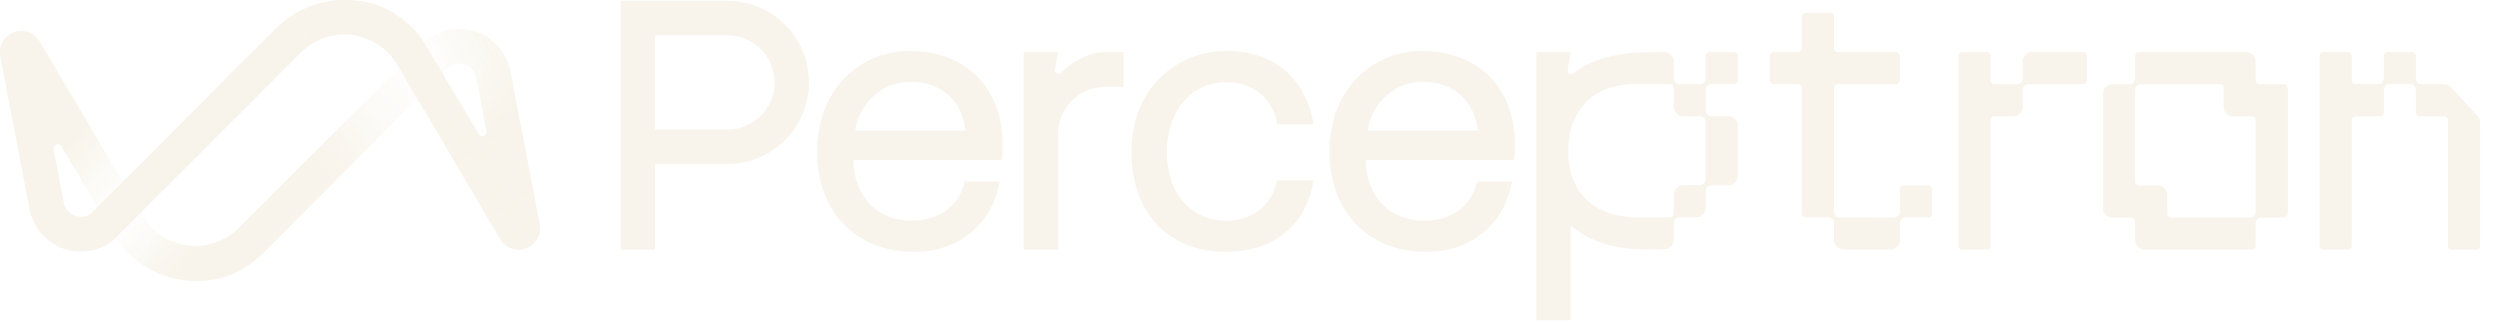
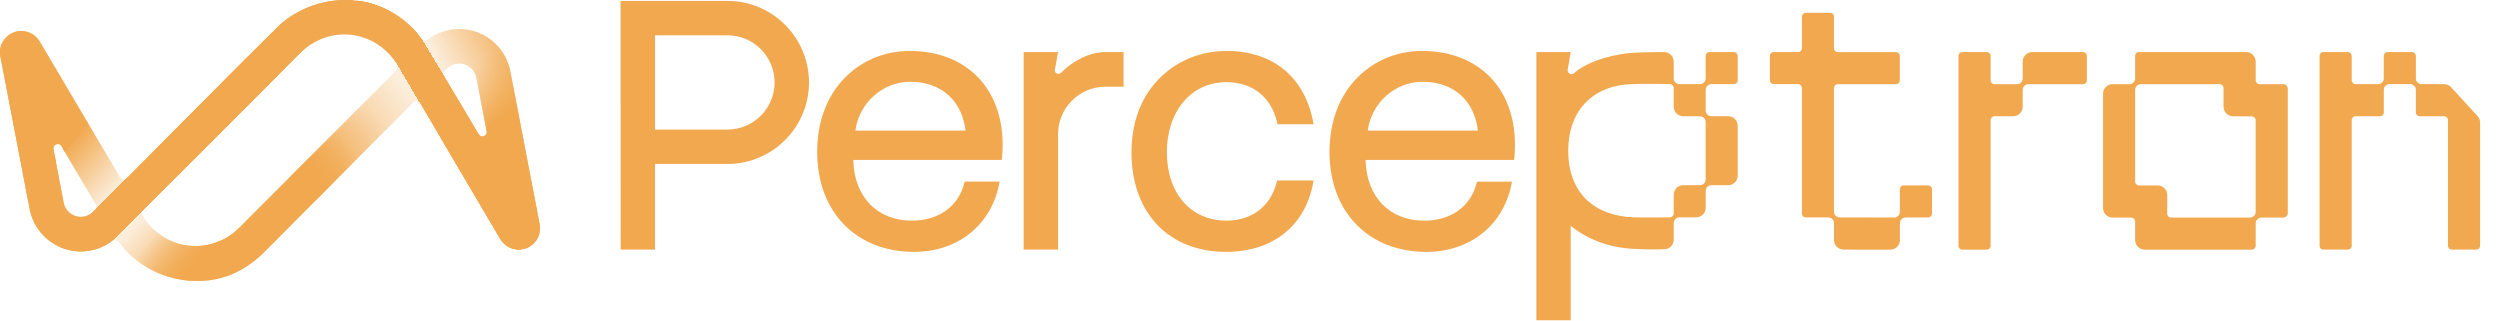
<svg xmlns="http://www.w3.org/2000/svg" width="1647" height="211" fill="none">
-   <path fill="#F8F4EB" d="M1032.79 45.852c-.39 2.4 2.43 3.956 4.25 2.34 10.45-9.349 30.17-12.968 38.89-13.426 8.69-.457 20.35-.446 20.44-.446 3.46 0 6.28 2.81 6.28 6.285v11.062a3.77 3.77 0 0 0 3.77 3.763h13.51c2.07 0 3.76-1.689 3.76-3.764V36.83a2.52 2.52 0 0 1 2.51-2.51h16.07a2.52 2.52 0 0 1 2.51 2.51l.02.012v16.08a2.514 2.514 0 0 1-2.51 2.51h-14.81a3.77 3.77 0 0 0-3.77 3.763V72.8a3.77 3.77 0 0 0 3.77 3.764h11.04a6.28 6.28 0 0 1 6.28 6.285v32.859a6.28 6.28 0 0 1-6.28 6.286h-11.04a3.77 3.77 0 0 0-3.77 3.763v11.135c0 3.462-2.81 6.285-6.28 6.285h-11a3.77 3.77 0 0 0-3.77 3.764v10.965a6.28 6.28 0 0 1-6.28 6.285s-9.4.422-20.36-.241c-17-1.038-30.01-6.37-41.24-15.116v62.138h-22.61V34.307h22.61l-1.99 11.545Zm-95.802-12.28c36.672.012 61.075 24.174 61.075 61.847 0 3.27-.132 6.587-.602 9.953h-97.809v.47c.748 24.006 15.876 39.532 38.542 39.532 17.697-.001 30.64-9.253 34.621-24.766l.242-.941h23.028l-.289 1.496c-5.332 27.202-27.36 44.778-56.118 44.778-38.156 0-63.802-26.43-63.802-65.78 0-19.12 5.851-35.55 16.9-47.48l.012-.025c11.086-11.979 26.358-19.084 44.188-19.084h.012Zm-337.54 0c36.684 0 61.088 24.162 61.088 61.836 0 3.269-.133 6.586-.603 9.952h-97.796v.471c.748 24.005 15.875 39.53 38.542 39.53 17.696 0 30.64-9.253 34.621-24.766l.241-.94h23.028l-.289 1.496c-5.344 27.202-27.359 44.778-56.118 44.778-38.168 0-63.801-26.43-63.802-65.78 0-19.12 5.839-35.551 16.901-47.482l-.013-.011c11.086-11.979 26.37-19.084 44.188-19.084h.012Zm208.802 0c30.652 0 51.377 17.564 56.854 46.793l.277 1.483h-23.789l-.205-.976c-3.643-16.49-15.802-26.744-33.378-26.745-23.499 0-39.29 19.362-39.29 46.263 0 26.897 15.786 44.965 39.279 44.97 16.821-.005 29.205-9.533 33.124-25.5h-.013l.242-.953h24.005l-.265 1.483c-5.187 28.505-26.623 45.526-57.348 45.527-37.854 0-62.318-25.719-62.318-65.527 0-19.24 6.019-35.744 17.419-47.723 11.399-11.978 27.094-19.095 45.406-19.095Zm397.48-25.14c1.38 0 2.51 1.122 2.51 2.509v20.893a2.52 2.52 0 0 0 2.51 2.51h38.31c1.39 0 2.52 1.134 2.52 2.52v16.07a2.525 2.525 0 0 1-2.52 2.52h-38.3a2.519 2.519 0 0 0-2.51 2.51v81.535a3.77 3.77 0 0 0 3.77 3.763l35.86.048c2.07 0 3.76-1.689 3.76-3.764v-14.891a2.528 2.528 0 0 1 2.53-2.523l16.12.032c1.38 0 2.51 1.085 2.51 2.472v16.129a2.526 2.526 0 0 1-2.52 2.522h-14.86a3.768 3.768 0 0 0-3.76 3.763v11.134a6.282 6.282 0 0 1-6.29 6.285h-23.99v-.048h-6.84a6.282 6.282 0 0 1-6.29-6.285v-11.135a3.768 3.768 0 0 0-3.76-3.763h-14.86a2.513 2.513 0 0 1-2.51-2.509V57.927a2.514 2.514 0 0 0-2.51-2.508h-16.11c-1.37 0-2.5-1.123-2.5-2.51v-16.08a2.512 2.512 0 0 1 2.5-2.51h16.11a2.52 2.52 0 0 0 2.51-2.509V10.94a2.514 2.514 0 0 1 2.51-2.508h16.1Zm166.58 25.863c1.39 0 2.52 1.135 2.52 2.522v16.128a2.525 2.525 0 0 1-2.52 2.521h-35.98a3.77 3.77 0 0 0-3.77 3.764v11.063a6.29 6.29 0 0 1-6.29 6.296h-12.34a2.52 2.52 0 0 0-2.51 2.51v82.849a2.532 2.532 0 0 1-2.52 2.521h-16.12a2.525 2.525 0 0 1-2.52-2.521V36.828a2.525 2.525 0 0 1 2.52-2.52h16.12a2.53 2.53 0 0 1 2.52 2.52v16.13a2.52 2.52 0 0 0 2.51 2.508h14.86c2.07 0 3.76-1.688 3.76-3.763V40.605a6.301 6.301 0 0 1 6.3-6.298h33.47l-.01-.012Zm107.44 0a6.29 6.29 0 0 1 6.29 6.297v12.341a2.532 2.532 0 0 0 2.52 2.522h15.64a2.99 2.99 0 0 1 2.99 2.99v81.922a2.992 2.992 0 0 1-2.99 2.992h-14.39a3.77 3.77 0 0 0-3.77 3.764v14.825a2.525 2.525 0 0 1-2.52 2.521h-70.59c-3.48 0-6.3-2.81-6.3-6.297V145.88a2.525 2.525 0 0 0-2.52-2.521h-12.33c-3.47 0-6.29-2.823-6.29-6.297v-75.31c0-3.475 2.82-6.297 6.29-6.297h11.09a3.77 3.77 0 0 0 3.76-3.764V36.817a2.532 2.532 0 0 1 2.52-2.522h70.6Zm67.03 0c1.39 0 2.52 1.135 2.52 2.522V52.92a2.53 2.53 0 0 0 2.52 2.52h14.85a3.77 3.77 0 0 0 3.77-3.763v-14.85a2.519 2.519 0 0 1 2.52-2.52h16.09c1.39 0 2.52 1.133 2.52 2.52v14.85a3.77 3.77 0 0 0 3.77 3.764h14.79c1.67 0 3.28.652 4.46 1.834l17.45 18.987a6.347 6.347 0 0 1 1.84 4.451v81.222a2.532 2.532 0 0 1-2.52 2.522h-16.12a2.527 2.527 0 0 1-2.52-2.522V79.123a2.525 2.525 0 0 0-2.52-2.522h-16.11a2.532 2.532 0 0 1-2.52-2.521V59.182a3.768 3.768 0 0 0-3.76-3.764h-13.6a3.768 3.768 0 0 0-3.76 3.764V74.08a2.525 2.525 0 0 1-2.52 2.521h-16.11a2.532 2.532 0 0 0-2.52 2.522v82.813a2.527 2.527 0 0 1-2.52 2.522h-16.11a2.522 2.522 0 0 1-2.51-2.51V36.817a2.525 2.525 0 0 1 2.52-2.522h16.1ZM479.25.603c29.615 0 53.706 24.102 53.706 53.705 0 29.603-24.103 53.705-53.706 53.705h-47.71v56.42h-22.643L408.85.603h70.4Zm215.714 45.31c-.41 2.291 2.364 3.702 4.005 2.05l-.012.012c8.046-8.094 18.986-13.667 29.348-13.668l11.908.013v22.81h-11.906c-17.263 0-31.256 13.994-31.256 31.256v76.034h-22.655V34.295h22.655l-2.087 11.618Zm113.02 99.448h.025l-.011-.001-.014.001Zm602.396-89.906a3.768 3.768 0 0 0-3.76 3.763v60.424a2.527 2.527 0 0 0 2.52 2.522h12.34c3.48 0 6.3 2.81 6.3 6.296v12.39a2.525 2.525 0 0 0 2.52 2.521h51.97c2.07 0 3.76-1.689 3.76-3.764V79.146c0-1.387-1.13-2.52-2.52-2.52h-12.33c-3.47 0-6.3-2.823-6.3-6.297V57.988c0-1.387-1.13-2.521-2.5-2.522l-.02-.011h-51.98Zm-310.24-.025s-16.01-.47-25 0c-24.09.531-41.98 15.852-41.98 43.899h-.02c0 28.444 17.94 42.896 42.95 43.849 11.12.254 24.05 0 24.05 0 1.39 0 2.51-1.134 2.51-2.51V128.28a6.282 6.282 0 0 1 6.29-6.285h10.99c2.07 0 3.76-1.689 3.76-3.764V80.353a3.768 3.768 0 0 0-3.76-3.764h-10.99a6.282 6.282 0 0 1-6.29-6.285V57.94a2.514 2.514 0 0 0-2.51-2.509Zm-500.463-1.556c-18.445 0-33.74 14.174-36.165 32.148h72.596c-2.34-19.663-15.864-32.148-36.431-32.148Zm337.54 0c-18.445 0-33.74 14.174-36.165 32.148h72.595c-2.34-19.663-15.863-32.148-36.43-32.148ZM431.553 23.257v62.114h47.697l.013-.012c17.117 0 31.05-13.933 31.05-31.05 0-17.118-13.921-31.051-31.05-31.052h-47.71Z" />
+   <path fill="#f1a84e" d="M1032.79 45.852c-.39 2.4 2.43 3.956 4.25 2.34 10.45-9.349 30.17-12.968 38.89-13.426 8.69-.457 20.35-.446 20.44-.446 3.46 0 6.28 2.81 6.28 6.285v11.062a3.77 3.77 0 0 0 3.77 3.763h13.51c2.07 0 3.76-1.689 3.76-3.764V36.83a2.52 2.52 0 0 1 2.51-2.51h16.07a2.52 2.52 0 0 1 2.51 2.51l.02.012v16.08a2.514 2.514 0 0 1-2.51 2.51h-14.81a3.77 3.77 0 0 0-3.77 3.763V72.8a3.77 3.77 0 0 0 3.77 3.764h11.04a6.28 6.28 0 0 1 6.28 6.285v32.859a6.28 6.28 0 0 1-6.28 6.286h-11.04a3.77 3.77 0 0 0-3.77 3.763v11.135c0 3.462-2.81 6.285-6.28 6.285h-11a3.77 3.77 0 0 0-3.77 3.764v10.965a6.28 6.28 0 0 1-6.28 6.285s-9.4.422-20.36-.241c-17-1.038-30.01-6.37-41.24-15.116v62.138h-22.61V34.307h22.61l-1.99 11.545Zm-95.802-12.28c36.672.012 61.075 24.174 61.075 61.847 0 3.27-.132 6.587-.602 9.953h-97.809v.47c.748 24.006 15.876 39.532 38.542 39.532 17.697-.001 30.64-9.253 34.621-24.766l.242-.941h23.028l-.289 1.496c-5.332 27.202-27.36 44.778-56.118 44.778-38.156 0-63.802-26.43-63.802-65.78 0-19.12 5.851-35.55 16.9-47.48l.012-.025c11.086-11.979 26.358-19.084 44.188-19.084h.012Zm-337.54 0c36.684 0 61.088 24.162 61.088 61.836 0 3.269-.133 6.586-.603 9.952h-97.796v.471c.748 24.005 15.875 39.53 38.542 39.53 17.696 0 30.64-9.253 34.621-24.766l.241-.94h23.028l-.289 1.496c-5.344 27.202-27.359 44.778-56.118 44.778-38.168 0-63.801-26.43-63.802-65.78 0-19.12 5.839-35.551 16.901-47.482l-.013-.011c11.086-11.979 26.37-19.084 44.188-19.084h.012Zm208.802 0c30.652 0 51.377 17.564 56.854 46.793l.277 1.483h-23.789l-.205-.976c-3.643-16.49-15.802-26.744-33.378-26.745-23.499 0-39.29 19.362-39.29 46.263 0 26.897 15.786 44.965 39.279 44.97 16.821-.005 29.205-9.533 33.124-25.5h-.013l.242-.953h24.005l-.265 1.483c-5.187 28.505-26.623 45.526-57.348 45.527-37.854 0-62.318-25.719-62.318-65.527 0-19.24 6.019-35.744 17.419-47.723 11.399-11.978 27.094-19.095 45.406-19.095Zm397.48-25.14c1.38 0 2.51 1.122 2.51 2.509v20.893a2.52 2.52 0 0 0 2.51 2.51h38.31c1.39 0 2.52 1.134 2.52 2.52v16.07a2.525 2.525 0 0 1-2.52 2.52h-38.3a2.519 2.519 0 0 0-2.51 2.51v81.535a3.77 3.77 0 0 0 3.77 3.763l35.86.048c2.07 0 3.76-1.689 3.76-3.764v-14.891a2.528 2.528 0 0 1 2.53-2.523l16.12.032c1.38 0 2.51 1.085 2.51 2.472v16.129a2.526 2.526 0 0 1-2.52 2.522h-14.86a3.768 3.768 0 0 0-3.76 3.763v11.134a6.282 6.282 0 0 1-6.29 6.285h-23.99v-.048h-6.84a6.282 6.282 0 0 1-6.29-6.285v-11.135a3.768 3.768 0 0 0-3.76-3.763h-14.86a2.513 2.513 0 0 1-2.51-2.509V57.927a2.514 2.514 0 0 0-2.51-2.508h-16.11c-1.37 0-2.5-1.123-2.5-2.51v-16.08a2.512 2.512 0 0 1 2.5-2.51h16.11a2.52 2.52 0 0 0 2.51-2.509V10.94a2.514 2.514 0 0 1 2.51-2.508h16.1Zm166.58 25.863c1.39 0 2.52 1.135 2.52 2.522v16.128a2.525 2.525 0 0 1-2.52 2.521h-35.98a3.77 3.77 0 0 0-3.77 3.764v11.063a6.29 6.29 0 0 1-6.29 6.296h-12.34a2.52 2.52 0 0 0-2.51 2.51v82.849a2.532 2.532 0 0 1-2.52 2.521h-16.12a2.525 2.525 0 0 1-2.52-2.521V36.828a2.525 2.525 0 0 1 2.52-2.52h16.12a2.53 2.53 0 0 1 2.52 2.52v16.13a2.52 2.52 0 0 0 2.51 2.508h14.86c2.07 0 3.76-1.688 3.76-3.763V40.605a6.301 6.301 0 0 1 6.3-6.298h33.47l-.01-.012Zm107.44 0a6.29 6.29 0 0 1 6.29 6.297v12.341a2.532 2.532 0 0 0 2.52 2.522h15.64a2.99 2.99 0 0 1 2.99 2.99v81.922a2.992 2.992 0 0 1-2.99 2.992h-14.39a3.77 3.77 0 0 0-3.77 3.764v14.825a2.525 2.525 0 0 1-2.52 2.521h-70.59c-3.48 0-6.3-2.81-6.3-6.297V145.88a2.525 2.525 0 0 0-2.52-2.521h-12.33c-3.47 0-6.29-2.823-6.29-6.297v-75.31c0-3.475 2.82-6.297 6.29-6.297h11.09a3.77 3.77 0 0 0 3.76-3.764V36.817a2.532 2.532 0 0 1 2.52-2.522h70.6Zm67.03 0c1.39 0 2.52 1.135 2.52 2.522V52.92a2.53 2.53 0 0 0 2.52 2.52h14.85a3.77 3.77 0 0 0 3.77-3.763v-14.85a2.519 2.519 0 0 1 2.52-2.52h16.09c1.39 0 2.52 1.133 2.52 2.52v14.85a3.77 3.77 0 0 0 3.77 3.764h14.79c1.67 0 3.28.652 4.46 1.834l17.45 18.987a6.347 6.347 0 0 1 1.84 4.451v81.222a2.532 2.532 0 0 1-2.52 2.522h-16.12a2.527 2.527 0 0 1-2.52-2.522V79.123a2.525 2.525 0 0 0-2.52-2.522h-16.11a2.532 2.532 0 0 1-2.52-2.521V59.182a3.768 3.768 0 0 0-3.76-3.764h-13.6a3.768 3.768 0 0 0-3.76 3.764V74.08a2.525 2.525 0 0 1-2.52 2.521h-16.11a2.532 2.532 0 0 0-2.52 2.522v82.813a2.527 2.527 0 0 1-2.52 2.522h-16.11a2.522 2.522 0 0 1-2.51-2.51V36.817a2.525 2.525 0 0 1 2.52-2.522h16.1ZM479.25.603c29.615 0 53.706 24.102 53.706 53.705 0 29.603-24.103 53.705-53.706 53.705h-47.71v56.42h-22.643L408.85.603h70.4Zm215.714 45.31c-.41 2.291 2.364 3.702 4.005 2.05l-.012.012c8.046-8.094 18.986-13.667 29.348-13.668l11.908.013v22.81h-11.906c-17.263 0-31.256 13.994-31.256 31.256v76.034h-22.655V34.295h22.655l-2.087 11.618Zm113.02 99.448h.025l-.011-.001-.014.001Zm602.396-89.906a3.768 3.768 0 0 0-3.76 3.763v60.424a2.527 2.527 0 0 0 2.52 2.522h12.34c3.48 0 6.3 2.81 6.3 6.296v12.39a2.525 2.525 0 0 0 2.52 2.521h51.97c2.07 0 3.76-1.689 3.76-3.764V79.146c0-1.387-1.13-2.52-2.52-2.52h-12.33c-3.47 0-6.3-2.823-6.3-6.297V57.988c0-1.387-1.13-2.521-2.5-2.522l-.02-.011h-51.98Zm-310.24-.025s-16.01-.47-25 0c-24.09.531-41.98 15.852-41.98 43.899h-.02c0 28.444 17.94 42.896 42.95 43.849 11.12.254 24.05 0 24.05 0 1.39 0 2.51-1.134 2.51-2.51V128.28a6.282 6.282 0 0 1 6.29-6.285h10.99c2.07 0 3.76-1.689 3.76-3.764V80.353a3.768 3.768 0 0 0-3.76-3.764h-10.99a6.282 6.282 0 0 1-6.29-6.285V57.94a2.514 2.514 0 0 0-2.51-2.509Zm-500.463-1.556c-18.445 0-33.74 14.174-36.165 32.148h72.596c-2.34-19.663-15.864-32.148-36.431-32.148Zm337.54 0c-18.445 0-33.74 14.174-36.165 32.148h72.595c-2.34-19.663-15.863-32.148-36.43-32.148ZM431.553 23.257v62.114h47.697l.013-.012c17.117 0 31.05-13.933 31.05-31.05 0-17.118-13.921-31.051-31.05-31.052h-47.71Z" />
  <path fill="url(#a)" fill-rule="evenodd" d="m173.818 166.204 98.491-98.768a2.843 2.843 0 0 1 4.47.565l52.82 89.455a14.069 14.069 0 0 0 15.746 6.433c7.116-1.91 11.554-8.994 10.167-16.227L336.181 46.888A34.256 34.256 0 0 0 311.42 20.26a34.242 34.242 0 0 0-29.339 5.633c-1.397 1.045-3.413.8-4.459-.598a63.327 63.327 0 0 0-34.363-23.3c-21.049-5.643-45.757.94-61.312 16.526l-98.49 98.768a2.843 2.843 0 0 1-4.47-.565l-52.82-89.455a14.07 14.07 0 0 0-15.747-6.433C3.304 22.746-1.134 29.829.253 37.063l19.331 100.774a34.256 34.256 0 0 0 24.762 26.628 34.24 34.24 0 0 0 29.338-5.633c1.398-1.045 3.414-.8 4.46.598a63.327 63.327 0 0 0 34.363 23.299c23.449 6.284 44.594.235 61.311-16.525ZM94.37 138.605a2.841 2.841 0 0 0-.437 3.456l.064.118a40.58 40.58 0 0 0 24.399 18.541 40.507 40.507 0 0 0 39.174-10.529L261.374 46.12a2.842 2.842 0 0 0 .437-3.456l-.064-.118a40.581 40.581 0 0 0-24.398-18.542 40.51 40.51 0 0 0-39.175 10.53L94.37 138.605Zm226.192-52.158c.598 3.136-3.627 4.736-5.248 1.984l-22.66-38.374a2.84 2.84 0 0 1 .437-3.457l1.344-1.355a11.462 11.462 0 0 1 11.074-2.976 11.47 11.47 0 0 1 8.29 8.908l6.763 35.27ZM35.192 98.278c-.597-3.137 3.628-4.737 5.25-1.984L63.1 134.668a2.841 2.841 0 0 1-.437 3.457l-1.345 1.355a11.463 11.463 0 0 1-11.073 2.976 11.471 11.471 0 0 1-8.29-8.908l-6.764-35.27Z" clip-rule="evenodd" />
  <path fill="url(#b)" fill-rule="evenodd" d="m173.818 166.204 98.491-98.768a2.843 2.843 0 0 1 4.47.565l52.82 89.455a14.069 14.069 0 0 0 15.746 6.433c7.116-1.91 11.554-8.994 10.167-16.227L336.181 46.888A34.256 34.256 0 0 0 311.42 20.26a34.242 34.242 0 0 0-29.339 5.633c-1.397 1.045-3.413.8-4.459-.598a63.327 63.327 0 0 0-34.363-23.3c-21.049-5.643-45.757.94-61.312 16.526l-98.49 98.768a2.843 2.843 0 0 1-4.47-.565l-52.82-89.455a14.07 14.07 0 0 0-15.747-6.433C3.304 22.746-1.134 29.829.253 37.063l19.331 100.774a34.256 34.256 0 0 0 24.762 26.628 34.24 34.24 0 0 0 29.338-5.633c1.398-1.045 3.414-.8 4.46.598a63.327 63.327 0 0 0 34.363 23.299c23.449 6.284 44.594.235 61.311-16.525ZM94.37 138.605a2.841 2.841 0 0 0-.437 3.456l.064.118a40.58 40.58 0 0 0 24.399 18.541 40.507 40.507 0 0 0 39.174-10.529L261.374 46.12a2.842 2.842 0 0 0 .437-3.456l-.064-.118a40.581 40.581 0 0 0-24.398-18.542 40.51 40.51 0 0 0-39.175 10.53L94.37 138.605Zm226.192-52.158c.598 3.136-3.627 4.736-5.248 1.984l-22.66-38.374a2.84 2.84 0 0 1 .437-3.457l1.344-1.355a11.462 11.462 0 0 1 11.074-2.976 11.47 11.47 0 0 1 8.29 8.908l6.763 35.27ZM35.192 98.278c-.597-3.137 3.628-4.737 5.25-1.984L63.1 134.668a2.841 2.841 0 0 1-.437 3.457l-1.345 1.355a11.463 11.463 0 0 1-11.073 2.976 11.471 11.471 0 0 1-8.29-8.908l-6.764-35.27Z" clip-rule="evenodd" />
  <path fill="url(#c)" fill-rule="evenodd" d="m173.818 166.204 98.491-98.768a2.843 2.843 0 0 1 4.47.565l52.82 89.455a14.069 14.069 0 0 0 15.746 6.433c7.116-1.91 11.554-8.994 10.167-16.227L336.181 46.888A34.256 34.256 0 0 0 311.42 20.26a34.242 34.242 0 0 0-29.339 5.633c-1.397 1.045-3.413.8-4.459-.598a63.327 63.327 0 0 0-34.363-23.3c-21.049-5.643-45.757.94-61.312 16.526l-98.49 98.768a2.843 2.843 0 0 1-4.47-.565l-52.82-89.455a14.07 14.07 0 0 0-15.747-6.433C3.304 22.746-1.134 29.829.253 37.063l19.331 100.774a34.256 34.256 0 0 0 24.762 26.628 34.24 34.24 0 0 0 29.338-5.633c1.398-1.045 3.414-.8 4.46.598a63.327 63.327 0 0 0 34.363 23.299c23.449 6.284 44.594.235 61.311-16.525ZM94.37 138.605a2.841 2.841 0 0 0-.437 3.456l.064.118a40.58 40.58 0 0 0 24.399 18.541 40.507 40.507 0 0 0 39.174-10.529L261.374 46.12a2.842 2.842 0 0 0 .437-3.456l-.064-.118a40.581 40.581 0 0 0-24.398-18.542 40.51 40.51 0 0 0-39.175 10.53L94.37 138.605Zm226.192-52.158c.598 3.136-3.627 4.736-5.248 1.984l-22.66-38.374a2.84 2.84 0 0 1 .437-3.457l1.344-1.355a11.462 11.462 0 0 1 11.074-2.976 11.47 11.47 0 0 1 8.29 8.908l6.763 35.27ZM35.192 98.278c-.597-3.137 3.628-4.737 5.25-1.984L63.1 134.668a2.841 2.841 0 0 1-.437 3.457l-1.345 1.355a11.463 11.463 0 0 1-11.073 2.976 11.471 11.471 0 0 1-8.29-8.908l-6.764-35.27Z" clip-rule="evenodd" />
  <path fill="url(#d)" fill-rule="evenodd" d="m173.818 166.204 98.491-98.768a2.843 2.843 0 0 1 4.47.565l52.82 89.455a14.069 14.069 0 0 0 15.746 6.433c7.116-1.91 11.554-8.994 10.167-16.227L336.181 46.888A34.256 34.256 0 0 0 311.42 20.26a34.242 34.242 0 0 0-29.339 5.633c-1.397 1.045-3.413.8-4.459-.598a63.327 63.327 0 0 0-34.363-23.3c-21.049-5.643-45.757.94-61.312 16.526l-98.49 98.768a2.843 2.843 0 0 1-4.47-.565l-52.82-89.455a14.07 14.07 0 0 0-15.747-6.433C3.304 22.746-1.134 29.829.253 37.063l19.331 100.774a34.256 34.256 0 0 0 24.762 26.628 34.24 34.24 0 0 0 29.338-5.633c1.398-1.045 3.414-.8 4.46.598a63.327 63.327 0 0 0 34.363 23.299c23.449 6.284 44.594.235 61.311-16.525ZM94.37 138.605a2.841 2.841 0 0 0-.437 3.456l.064.118a40.58 40.58 0 0 0 24.399 18.541 40.507 40.507 0 0 0 39.174-10.529L261.374 46.12a2.842 2.842 0 0 0 .437-3.456l-.064-.118a40.581 40.581 0 0 0-24.398-18.542 40.51 40.51 0 0 0-39.175 10.53L94.37 138.605Zm226.192-52.158c.598 3.136-3.627 4.736-5.248 1.984l-22.66-38.374a2.84 2.84 0 0 1 .437-3.457l1.344-1.355a11.462 11.462 0 0 1 11.074-2.976 11.47 11.47 0 0 1 8.29 8.908l6.763 35.27ZM35.192 98.278c-.597-3.137 3.628-4.737 5.25-1.984L63.1 134.668a2.841 2.841 0 0 1-.437 3.457l-1.345 1.355a11.463 11.463 0 0 1-11.073 2.976 11.471 11.471 0 0 1-8.29-8.908l-6.764-35.27Z" clip-rule="evenodd" />
  <path fill="url(#e)" fill-rule="evenodd" d="m173.818 166.204 98.491-98.768a2.843 2.843 0 0 1 4.47.565l52.82 89.455a14.069 14.069 0 0 0 15.746 6.433c7.116-1.91 11.554-8.994 10.167-16.227L336.181 46.888A34.256 34.256 0 0 0 311.42 20.26a34.242 34.242 0 0 0-29.339 5.633c-1.397 1.045-3.413.8-4.459-.598a63.327 63.327 0 0 0-34.363-23.3c-21.049-5.643-45.757.94-61.312 16.526l-98.49 98.768a2.843 2.843 0 0 1-4.47-.565l-52.82-89.455a14.07 14.07 0 0 0-15.747-6.433C3.304 22.746-1.134 29.829.253 37.063l19.331 100.774a34.256 34.256 0 0 0 24.762 26.628 34.24 34.24 0 0 0 29.338-5.633c1.398-1.045 3.414-.8 4.46.598a63.327 63.327 0 0 0 34.363 23.299c23.449 6.284 44.594.235 61.311-16.525ZM94.37 138.605a2.841 2.841 0 0 0-.437 3.456l.064.118a40.58 40.58 0 0 0 24.399 18.541 40.507 40.507 0 0 0 39.174-10.529L261.374 46.12a2.842 2.842 0 0 0 .437-3.456l-.064-.118a40.581 40.581 0 0 0-24.398-18.542 40.51 40.51 0 0 0-39.175 10.53L94.37 138.605Zm226.192-52.158c.598 3.136-3.627 4.736-5.248 1.984l-22.66-38.374a2.84 2.84 0 0 1 .437-3.457l1.344-1.355a11.462 11.462 0 0 1 11.074-2.976 11.47 11.47 0 0 1 8.29 8.908l6.763 35.27ZM35.192 98.278c-.597-3.137 3.628-4.737 5.25-1.984L63.1 134.668a2.841 2.841 0 0 1-.437 3.457l-1.345 1.355a11.463 11.463 0 0 1-11.073 2.976 11.471 11.471 0 0 1-8.29-8.908l-6.764-35.27Z" clip-rule="evenodd" />
  <path fill="url(#f)" fill-rule="evenodd" d="m173.818 166.204 98.491-98.768a2.843 2.843 0 0 1 4.47.565l52.82 89.455a14.069 14.069 0 0 0 15.746 6.433c7.116-1.91 11.554-8.994 10.167-16.227L336.181 46.888A34.256 34.256 0 0 0 311.42 20.26a34.242 34.242 0 0 0-29.339 5.633c-1.397 1.045-3.413.8-4.459-.598a63.327 63.327 0 0 0-34.363-23.3c-21.049-5.643-45.757.94-61.312 16.526l-98.49 98.768a2.843 2.843 0 0 1-4.47-.565l-52.82-89.455a14.07 14.07 0 0 0-15.747-6.433C3.304 22.746-1.134 29.829.253 37.063l19.331 100.774a34.256 34.256 0 0 0 24.762 26.628 34.24 34.24 0 0 0 29.338-5.633c1.398-1.045 3.414-.8 4.46.598a63.327 63.327 0 0 0 34.363 23.299c23.449 6.284 44.594.235 61.311-16.525ZM94.37 138.605a2.841 2.841 0 0 0-.437 3.456l.064.118a40.58 40.58 0 0 0 24.399 18.541 40.507 40.507 0 0 0 39.174-10.529L261.374 46.12a2.842 2.842 0 0 0 .437-3.456l-.064-.118a40.581 40.581 0 0 0-24.398-18.542 40.51 40.51 0 0 0-39.175 10.53L94.37 138.605Zm226.192-52.158c.598 3.136-3.627 4.736-5.248 1.984l-22.66-38.374a2.84 2.84 0 0 1 .437-3.457l1.344-1.355a11.462 11.462 0 0 1 11.074-2.976 11.47 11.47 0 0 1 8.29 8.908l6.763 35.27ZM35.192 98.278c-.597-3.137 3.628-4.737 5.25-1.984L63.1 134.668a2.841 2.841 0 0 1-.437 3.457l-1.345 1.355a11.463 11.463 0 0 1-11.073 2.976 11.471 11.471 0 0 1-8.29-8.908l-6.764-35.27Z" clip-rule="evenodd" />
  <path fill="url(#g)" fill-rule="evenodd" d="m173.818 166.204 98.491-98.768a2.843 2.843 0 0 1 4.47.565l52.82 89.455a14.069 14.069 0 0 0 15.746 6.433c7.116-1.91 11.554-8.994 10.167-16.227L336.181 46.888A34.256 34.256 0 0 0 311.42 20.26a34.242 34.242 0 0 0-29.339 5.633c-1.397 1.045-3.413.8-4.459-.598a63.327 63.327 0 0 0-34.363-23.3c-21.049-5.643-45.757.94-61.312 16.526l-98.49 98.768a2.843 2.843 0 0 1-4.47-.565l-52.82-89.455a14.07 14.07 0 0 0-15.747-6.433C3.304 22.746-1.134 29.829.253 37.063l19.331 100.774a34.256 34.256 0 0 0 24.762 26.628 34.24 34.24 0 0 0 29.338-5.633c1.398-1.045 3.414-.8 4.46.598a63.327 63.327 0 0 0 34.363 23.299c23.449 6.284 44.594.235 61.311-16.525ZM94.37 138.605a2.841 2.841 0 0 0-.437 3.456l.064.118a40.58 40.58 0 0 0 24.399 18.541 40.507 40.507 0 0 0 39.174-10.529L261.374 46.12a2.842 2.842 0 0 0 .437-3.456l-.064-.118a40.581 40.581 0 0 0-24.398-18.542 40.51 40.51 0 0 0-39.175 10.53L94.37 138.605Zm226.192-52.158c.598 3.136-3.627 4.736-5.248 1.984l-22.66-38.374a2.84 2.84 0 0 1 .437-3.457l1.344-1.355a11.462 11.462 0 0 1 11.074-2.976 11.47 11.47 0 0 1 8.29 8.908l6.763 35.27ZM35.192 98.278c-.597-3.137 3.628-4.737 5.25-1.984L63.1 134.668a2.841 2.841 0 0 1-.437 3.457l-1.345 1.355a11.463 11.463 0 0 1-11.073 2.976 11.471 11.471 0 0 1-8.29-8.908l-6.764-35.27Z" clip-rule="evenodd" />
  <path fill="url(#h)" fill-rule="evenodd" d="m173.818 166.204 98.491-98.768a2.843 2.843 0 0 1 4.47.565l52.82 89.455a14.069 14.069 0 0 0 15.746 6.433c7.116-1.91 11.554-8.994 10.167-16.227L336.181 46.888A34.256 34.256 0 0 0 311.42 20.26a34.242 34.242 0 0 0-29.339 5.633c-1.397 1.045-3.413.8-4.459-.598a63.327 63.327 0 0 0-34.363-23.3c-21.049-5.643-45.757.94-61.312 16.526l-98.49 98.768a2.843 2.843 0 0 1-4.47-.565l-52.82-89.455a14.07 14.07 0 0 0-15.747-6.433C3.304 22.746-1.134 29.829.253 37.063l19.331 100.774a34.256 34.256 0 0 0 24.762 26.628 34.24 34.24 0 0 0 29.338-5.633c1.398-1.045 3.414-.8 4.46.598a63.327 63.327 0 0 0 34.363 23.299c23.449 6.284 44.594.235 61.311-16.525ZM94.37 138.605a2.841 2.841 0 0 0-.437 3.456l.064.118a40.58 40.58 0 0 0 24.399 18.541 40.507 40.507 0 0 0 39.174-10.529L261.374 46.12a2.842 2.842 0 0 0 .437-3.456l-.064-.118a40.581 40.581 0 0 0-24.398-18.542 40.51 40.51 0 0 0-39.175 10.53L94.37 138.605Zm226.192-52.158c.598 3.136-3.627 4.736-5.248 1.984l-22.66-38.374a2.84 2.84 0 0 1 .437-3.457l1.344-1.355a11.462 11.462 0 0 1 11.074-2.976 11.47 11.47 0 0 1 8.29 8.908l6.763 35.27ZM35.192 98.278c-.597-3.137 3.628-4.737 5.25-1.984L63.1 134.668a2.841 2.841 0 0 1-.437 3.457l-1.345 1.355a11.463 11.463 0 0 1-11.073 2.976 11.471 11.471 0 0 1-8.29-8.908l-6.764-35.27Z" clip-rule="evenodd" />
  <path fill="url(#i)" fill-rule="evenodd" d="m173.818 166.204 98.491-98.768a2.843 2.843 0 0 1 4.47.565l52.82 89.455a14.069 14.069 0 0 0 15.746 6.433c7.116-1.91 11.554-8.994 10.167-16.227L336.181 46.888A34.256 34.256 0 0 0 311.42 20.26a34.242 34.242 0 0 0-29.339 5.633c-1.397 1.045-3.413.8-4.459-.598a63.327 63.327 0 0 0-34.363-23.3c-21.049-5.643-45.757.94-61.312 16.526l-98.49 98.768a2.843 2.843 0 0 1-4.47-.565l-52.82-89.455a14.07 14.07 0 0 0-15.747-6.433C3.304 22.746-1.134 29.829.253 37.063l19.331 100.774a34.256 34.256 0 0 0 24.762 26.628 34.24 34.24 0 0 0 29.338-5.633c1.398-1.045 3.414-.8 4.46.598a63.327 63.327 0 0 0 34.363 23.299c23.449 6.284 44.594.235 61.311-16.525ZM94.37 138.605a2.841 2.841 0 0 0-.437 3.456l.064.118a40.58 40.58 0 0 0 24.399 18.541 40.507 40.507 0 0 0 39.174-10.529L261.374 46.12a2.842 2.842 0 0 0 .437-3.456l-.064-.118a40.581 40.581 0 0 0-24.398-18.542 40.51 40.51 0 0 0-39.175 10.53L94.37 138.605Zm226.192-52.158c.598 3.136-3.627 4.736-5.248 1.984l-22.66-38.374a2.84 2.84 0 0 1 .437-3.457l1.344-1.355a11.462 11.462 0 0 1 11.074-2.976 11.47 11.47 0 0 1 8.29 8.908l6.763 35.27ZM35.192 98.278c-.597-3.137 3.628-4.737 5.25-1.984L63.1 134.668a2.841 2.841 0 0 1-.437 3.457l-1.345 1.355a11.463 11.463 0 0 1-11.073 2.976 11.471 11.471 0 0 1-8.29-8.908l-6.764-35.27Z" clip-rule="evenodd" />
  <path fill="url(#j)" fill-rule="evenodd" d="m173.818 166.204 98.491-98.768a2.843 2.843 0 0 1 4.47.565l52.82 89.455a14.069 14.069 0 0 0 15.746 6.433c7.116-1.91 11.554-8.994 10.167-16.227L336.181 46.888A34.256 34.256 0 0 0 311.42 20.26a34.242 34.242 0 0 0-29.339 5.633c-1.397 1.045-3.413.8-4.459-.598a63.327 63.327 0 0 0-34.363-23.3c-21.049-5.643-45.757.94-61.312 16.526l-98.49 98.768a2.843 2.843 0 0 1-4.47-.565l-52.82-89.455a14.07 14.07 0 0 0-15.747-6.433C3.304 22.746-1.134 29.829.253 37.063l19.331 100.774a34.256 34.256 0 0 0 24.762 26.628 34.24 34.24 0 0 0 29.338-5.633c1.398-1.045 3.414-.8 4.46.598a63.327 63.327 0 0 0 34.363 23.299c23.449 6.284 44.594.235 61.311-16.525ZM94.37 138.605a2.841 2.841 0 0 0-.437 3.456l.064.118a40.58 40.58 0 0 0 24.399 18.541 40.507 40.507 0 0 0 39.174-10.529L261.374 46.12a2.842 2.842 0 0 0 .437-3.456l-.064-.118a40.581 40.581 0 0 0-24.398-18.542 40.51 40.51 0 0 0-39.175 10.53L94.37 138.605Zm226.192-52.158c.598 3.136-3.627 4.736-5.248 1.984l-22.66-38.374a2.84 2.84 0 0 1 .437-3.457l1.344-1.355a11.462 11.462 0 0 1 11.074-2.976 11.47 11.47 0 0 1 8.29 8.908l6.763 35.27ZM35.192 98.278c-.597-3.137 3.628-4.737 5.25-1.984L63.1 134.668a2.841 2.841 0 0 1-.437 3.457l-1.345 1.355a11.463 11.463 0 0 1-11.073 2.976 11.471 11.471 0 0 1-8.29-8.908l-6.764-35.27Z" clip-rule="evenodd" />
  <path fill="url(#k)" fill-rule="evenodd" d="m173.818 166.204 98.491-98.768a2.843 2.843 0 0 1 4.47.565l52.82 89.455a14.069 14.069 0 0 0 15.746 6.433c7.116-1.91 11.554-8.994 10.167-16.227L336.181 46.888A34.256 34.256 0 0 0 311.42 20.26a34.242 34.242 0 0 0-29.339 5.633c-1.397 1.045-3.413.8-4.459-.598a63.327 63.327 0 0 0-34.363-23.3c-21.049-5.643-45.757.94-61.312 16.526l-98.49 98.768a2.843 2.843 0 0 1-4.47-.565l-52.82-89.455a14.07 14.07 0 0 0-15.747-6.433C3.304 22.746-1.134 29.829.253 37.063l19.331 100.774a34.256 34.256 0 0 0 24.762 26.628 34.24 34.24 0 0 0 29.338-5.633c1.398-1.045 3.414-.8 4.46.598a63.327 63.327 0 0 0 34.363 23.299c23.449 6.284 44.594.235 61.311-16.525ZM94.37 138.605a2.841 2.841 0 0 0-.437 3.456l.064.118a40.58 40.58 0 0 0 24.399 18.541 40.507 40.507 0 0 0 39.174-10.529L261.374 46.12a2.842 2.842 0 0 0 .437-3.456l-.064-.118a40.581 40.581 0 0 0-24.398-18.542 40.51 40.51 0 0 0-39.175 10.53L94.37 138.605Zm226.192-52.158c.598 3.136-3.627 4.736-5.248 1.984l-22.66-38.374a2.84 2.84 0 0 1 .437-3.457l1.344-1.355a11.462 11.462 0 0 1 11.074-2.976 11.47 11.47 0 0 1 8.29 8.908l6.763 35.27ZM35.192 98.278c-.597-3.137 3.628-4.737 5.25-1.984L63.1 134.668a2.841 2.841 0 0 1-.437 3.457l-1.345 1.355a11.463 11.463 0 0 1-11.073 2.976 11.471 11.471 0 0 1-8.29-8.908l-6.764-35.27Z" clip-rule="evenodd" />
  <path fill="url(#l)" fill-rule="evenodd" d="m173.818 166.204 98.491-98.768a2.843 2.843 0 0 1 4.47.565l52.82 89.455a14.069 14.069 0 0 0 15.746 6.433c7.116-1.91 11.554-8.994 10.167-16.227L336.181 46.888A34.256 34.256 0 0 0 311.42 20.26a34.242 34.242 0 0 0-29.339 5.633c-1.397 1.045-3.413.8-4.459-.598a63.327 63.327 0 0 0-34.363-23.3c-21.049-5.643-45.757.94-61.312 16.526l-98.49 98.768a2.843 2.843 0 0 1-4.47-.565l-52.82-89.455a14.07 14.07 0 0 0-15.747-6.433C3.304 22.746-1.134 29.829.253 37.063l19.331 100.774a34.256 34.256 0 0 0 24.762 26.628 34.24 34.24 0 0 0 29.338-5.633c1.398-1.045 3.414-.8 4.46.598a63.327 63.327 0 0 0 34.363 23.299c23.449 6.284 44.594.235 61.311-16.525ZM94.37 138.605a2.841 2.841 0 0 0-.437 3.456l.064.118a40.58 40.58 0 0 0 24.399 18.541 40.507 40.507 0 0 0 39.174-10.529L261.374 46.12a2.842 2.842 0 0 0 .437-3.456l-.064-.118a40.581 40.581 0 0 0-24.398-18.542 40.51 40.51 0 0 0-39.175 10.53L94.37 138.605Zm226.192-52.158c.598 3.136-3.627 4.736-5.248 1.984l-22.66-38.374a2.84 2.84 0 0 1 .437-3.457l1.344-1.355a11.462 11.462 0 0 1 11.074-2.976 11.47 11.47 0 0 1 8.29 8.908l6.763 35.27ZM35.192 98.278c-.597-3.137 3.628-4.737 5.25-1.984L63.1 134.668a2.841 2.841 0 0 1-.437 3.457l-1.345 1.355a11.463 11.463 0 0 1-11.073 2.976 11.471 11.471 0 0 1-8.29-8.908l-6.764-35.27Z" clip-rule="evenodd" />
  <path fill="url(#m)" fill-rule="evenodd" d="m173.818 166.204 98.491-98.768a2.843 2.843 0 0 1 4.47.565l52.82 89.455a14.069 14.069 0 0 0 15.746 6.433c7.116-1.91 11.554-8.994 10.167-16.227L336.181 46.888A34.256 34.256 0 0 0 311.42 20.26a34.242 34.242 0 0 0-29.339 5.633c-1.397 1.045-3.413.8-4.459-.598a63.327 63.327 0 0 0-34.363-23.3c-21.049-5.643-45.757.94-61.312 16.526l-98.49 98.768a2.843 2.843 0 0 1-4.47-.565l-52.82-89.455a14.07 14.07 0 0 0-15.747-6.433C3.304 22.746-1.134 29.829.253 37.063l19.331 100.774a34.256 34.256 0 0 0 24.762 26.628 34.24 34.24 0 0 0 29.338-5.633c1.398-1.045 3.414-.8 4.46.598a63.327 63.327 0 0 0 34.363 23.299c23.449 6.284 44.594.235 61.311-16.525ZM94.37 138.605a2.841 2.841 0 0 0-.437 3.456l.064.118a40.58 40.58 0 0 0 24.399 18.541 40.507 40.507 0 0 0 39.174-10.529L261.374 46.12a2.842 2.842 0 0 0 .437-3.456l-.064-.118a40.581 40.581 0 0 0-24.398-18.542 40.51 40.51 0 0 0-39.175 10.53L94.37 138.605Zm226.192-52.158c.598 3.136-3.627 4.736-5.248 1.984l-22.66-38.374a2.84 2.84 0 0 1 .437-3.457l1.344-1.355a11.462 11.462 0 0 1 11.074-2.976 11.47 11.47 0 0 1 8.29 8.908l6.763 35.27ZM35.192 98.278c-.597-3.137 3.628-4.737 5.25-1.984L63.1 134.668a2.841 2.841 0 0 1-.437 3.457l-1.345 1.355a11.463 11.463 0 0 1-11.073 2.976 11.471 11.471 0 0 1-8.29-8.908l-6.764-35.27Z" clip-rule="evenodd" />
  <path fill="url(#n)" fill-rule="evenodd" d="m173.818 166.204 98.491-98.768a2.843 2.843 0 0 1 4.47.565l52.82 89.455a14.069 14.069 0 0 0 15.746 6.433c7.116-1.91 11.554-8.994 10.167-16.227L336.181 46.888A34.256 34.256 0 0 0 311.42 20.26a34.242 34.242 0 0 0-29.339 5.633c-1.397 1.045-3.413.8-4.459-.598a63.327 63.327 0 0 0-34.363-23.3c-21.049-5.643-45.757.94-61.312 16.526l-98.49 98.768a2.843 2.843 0 0 1-4.47-.565l-52.82-89.455a14.07 14.07 0 0 0-15.747-6.433C3.304 22.746-1.134 29.829.253 37.063l19.331 100.774a34.256 34.256 0 0 0 24.762 26.628 34.24 34.24 0 0 0 29.338-5.633c1.398-1.045 3.414-.8 4.46.598a63.327 63.327 0 0 0 34.363 23.299c23.449 6.284 44.594.235 61.311-16.525ZM94.37 138.605a2.841 2.841 0 0 0-.437 3.456l.064.118a40.58 40.58 0 0 0 24.399 18.541 40.507 40.507 0 0 0 39.174-10.529L261.374 46.12a2.842 2.842 0 0 0 .437-3.456l-.064-.118a40.581 40.581 0 0 0-24.398-18.542 40.51 40.51 0 0 0-39.175 10.53L94.37 138.605Zm226.192-52.158c.598 3.136-3.627 4.736-5.248 1.984l-22.66-38.374a2.84 2.84 0 0 1 .437-3.457l1.344-1.355a11.462 11.462 0 0 1 11.074-2.976 11.47 11.47 0 0 1 8.29 8.908l6.763 35.27ZM35.192 98.278c-.597-3.137 3.628-4.737 5.25-1.984L63.1 134.668a2.841 2.841 0 0 1-.437 3.457l-1.345 1.355a11.463 11.463 0 0 1-11.073 2.976 11.471 11.471 0 0 1-8.29-8.908l-6.764-35.27Z" clip-rule="evenodd" />
  <path fill="url(#o)" fill-rule="evenodd" d="m173.818 166.204 98.491-98.768a2.843 2.843 0 0 1 4.47.565l52.82 89.455a14.069 14.069 0 0 0 15.746 6.433c7.116-1.91 11.554-8.994 10.167-16.227L336.181 46.888A34.256 34.256 0 0 0 311.42 20.26a34.242 34.242 0 0 0-29.339 5.633c-1.397 1.045-3.413.8-4.459-.598a63.327 63.327 0 0 0-34.363-23.3c-21.049-5.643-45.757.94-61.312 16.526l-98.49 98.768a2.843 2.843 0 0 1-4.47-.565l-52.82-89.455a14.07 14.07 0 0 0-15.747-6.433C3.304 22.746-1.134 29.829.253 37.063l19.331 100.774a34.256 34.256 0 0 0 24.762 26.628 34.24 34.24 0 0 0 29.338-5.633c1.398-1.045 3.414-.8 4.46.598a63.327 63.327 0 0 0 34.363 23.299c23.449 6.284 44.594.235 61.311-16.525ZM94.37 138.605a2.841 2.841 0 0 0-.437 3.456l.064.118a40.58 40.58 0 0 0 24.399 18.541 40.507 40.507 0 0 0 39.174-10.529L261.374 46.12a2.842 2.842 0 0 0 .437-3.456l-.064-.118a40.581 40.581 0 0 0-24.398-18.542 40.51 40.51 0 0 0-39.175 10.53L94.37 138.605Zm226.192-52.158c.598 3.136-3.627 4.736-5.248 1.984l-22.66-38.374a2.84 2.84 0 0 1 .437-3.457l1.344-1.355a11.462 11.462 0 0 1 11.074-2.976 11.47 11.47 0 0 1 8.29 8.908l6.763 35.27ZM35.192 98.278c-.597-3.137 3.628-4.737 5.25-1.984L63.1 134.668a2.841 2.841 0 0 1-.437 3.457l-1.345 1.355a11.463 11.463 0 0 1-11.073 2.976 11.471 11.471 0 0 1-8.29-8.908l-6.764-35.27Z" clip-rule="evenodd" />
  <path fill="url(#p)" fill-rule="evenodd" d="m173.818 166.204 98.491-98.768a2.843 2.843 0 0 1 4.47.565l52.82 89.455a14.069 14.069 0 0 0 15.746 6.433c7.116-1.91 11.554-8.994 10.167-16.227L336.181 46.888A34.256 34.256 0 0 0 311.42 20.26a34.242 34.242 0 0 0-29.339 5.633c-1.397 1.045-3.413.8-4.459-.598a63.327 63.327 0 0 0-34.363-23.3c-21.049-5.643-45.757.94-61.312 16.526l-98.49 98.768a2.843 2.843 0 0 1-4.47-.565l-52.82-89.455a14.07 14.07 0 0 0-15.747-6.433C3.304 22.746-1.134 29.829.253 37.063l19.331 100.774a34.256 34.256 0 0 0 24.762 26.628 34.24 34.24 0 0 0 29.338-5.633c1.398-1.045 3.414-.8 4.46.598a63.327 63.327 0 0 0 34.363 23.299c23.449 6.284 44.594.235 61.311-16.525ZM94.37 138.605a2.841 2.841 0 0 0-.437 3.456l.064.118a40.58 40.58 0 0 0 24.399 18.541 40.507 40.507 0 0 0 39.174-10.529L261.374 46.12a2.842 2.842 0 0 0 .437-3.456l-.064-.118a40.581 40.581 0 0 0-24.398-18.542 40.51 40.51 0 0 0-39.175 10.53L94.37 138.605Zm226.192-52.158c.598 3.136-3.627 4.736-5.248 1.984l-22.66-38.374a2.84 2.84 0 0 1 .437-3.457l1.344-1.355a11.462 11.462 0 0 1 11.074-2.976 11.47 11.47 0 0 1 8.29 8.908l6.763 35.27ZM35.192 98.278c-.597-3.137 3.628-4.737 5.25-1.984L63.1 134.668a2.841 2.841 0 0 1-.437 3.457l-1.345 1.355a11.463 11.463 0 0 1-11.073 2.976 11.471 11.471 0 0 1-8.29-8.908l-6.764-35.27Z" clip-rule="evenodd" />
  <path fill="url(#q)" fill-rule="evenodd" d="m173.818 166.204 98.491-98.768a2.843 2.843 0 0 1 4.47.565l52.82 89.455a14.069 14.069 0 0 0 15.746 6.433c7.116-1.91 11.554-8.994 10.167-16.227L336.181 46.888A34.256 34.256 0 0 0 311.42 20.26a34.242 34.242 0 0 0-29.339 5.633c-1.397 1.045-3.413.8-4.459-.598a63.327 63.327 0 0 0-34.363-23.3c-21.049-5.643-45.757.94-61.312 16.526l-98.49 98.768a2.843 2.843 0 0 1-4.47-.565l-52.82-89.455a14.07 14.07 0 0 0-15.747-6.433C3.304 22.746-1.134 29.829.253 37.063l19.331 100.774a34.256 34.256 0 0 0 24.762 26.628 34.24 34.24 0 0 0 29.338-5.633c1.398-1.045 3.414-.8 4.46.598a63.327 63.327 0 0 0 34.363 23.299c23.449 6.284 44.594.235 61.311-16.525ZM94.37 138.605a2.841 2.841 0 0 0-.437 3.456l.064.118a40.58 40.58 0 0 0 24.399 18.541 40.507 40.507 0 0 0 39.174-10.529L261.374 46.12a2.842 2.842 0 0 0 .437-3.456l-.064-.118a40.581 40.581 0 0 0-24.398-18.542 40.51 40.51 0 0 0-39.175 10.53L94.37 138.605Zm226.192-52.158c.598 3.136-3.627 4.736-5.248 1.984l-22.66-38.374a2.84 2.84 0 0 1 .437-3.457l1.344-1.355a11.462 11.462 0 0 1 11.074-2.976 11.47 11.47 0 0 1 8.29 8.908l6.763 35.27ZM35.192 98.278c-.597-3.137 3.628-4.737 5.25-1.984L63.1 134.668a2.841 2.841 0 0 1-.437 3.457l-1.345 1.355a11.463 11.463 0 0 1-11.073 2.976 11.471 11.471 0 0 1-8.29-8.908l-6.764-35.27Z" clip-rule="evenodd" />
  <defs>
    <linearGradient id="a" x1="297.203" x2="346.776" y1="58.011" y2="32.973" gradientUnits="userSpaceOnUse">
-       <stop stop-color="#F8F4EB" stop-opacity=".2" />
-       <stop offset="1" stop-color="#F8F4EB" />
+       <stop stop-color="#f1a84e" stop-opacity=".2" />
+       <stop offset="1" stop-color="#f1a84e" />
    </linearGradient>
    <linearGradient id="b" x1="279.783" x2="206.611" y1="73.055" y2="131.54" gradientUnits="userSpaceOnUse">
-       <stop stop-color="#F8F4EB" stop-opacity="0" />
-       <stop offset="1" stop-color="#F8F4EB" />
-       <stop offset="1" stop-color="#F8F4EB" stop-opacity="0" />
+       <stop stop-color="#f1a84e" stop-opacity="0" />
+       <stop offset="1" stop-color="#f1a84e" />
+       <stop offset="1" stop-color="#f1a84e" stop-opacity="0" />
    </linearGradient>
    <linearGradient id="c" x1="146.315" x2="108.305" y1="162.28" y2="127.081" gradientUnits="userSpaceOnUse">
-       <stop stop-color="#F8F4EB" stop-opacity="0" />
-       <stop stop-color="#F8F4EB" />
-       <stop offset="1" stop-color="#F8F4EB" stop-opacity="0" />
+       <stop stop-color="#f1a84e" stop-opacity="0" />
+       <stop stop-color="#f1a84e" />
+       <stop offset="1" stop-color="#f1a84e" stop-opacity="0" />
    </linearGradient>
    <linearGradient id="d" x1="59.528" x2="91.94" y1="78.579" y2="109.19" gradientUnits="userSpaceOnUse">
-       <stop stop-color="#F8F4EB" stop-opacity="0" />
-       <stop stop-color="#F8F4EB" />
-       <stop offset="1" stop-color="#F8F4EB" stop-opacity="0" />
+       <stop stop-color="#f1a84e" stop-opacity="0" />
+       <stop stop-color="#f1a84e" />
+       <stop offset="1" stop-color="#f1a84e" stop-opacity="0" />
    </linearGradient>
    <linearGradient id="e" x1="59.528" x2="-29.535" y1="78.579" y2="7.893" gradientUnits="userSpaceOnUse">
-       <stop stop-color="#F8F4EB" stop-opacity="0" />
-       <stop stop-color="#F8F4EB" />
-       <stop offset="1" stop-color="#F8F4EB" />
+       <stop stop-color="#f1a84e" stop-opacity="0" />
+       <stop stop-color="#f1a84e" />
+       <stop offset="1" stop-color="#f1a84e" />
    </linearGradient>
    <linearGradient id="f" x1="36.828" x2="-4.19" y1="91.517" y2="113.689" gradientUnits="userSpaceOnUse">
-       <stop stop-color="#F8F4EB" stop-opacity="0" />
-       <stop stop-color="#F8F4EB" />
-       <stop offset="1" stop-color="#F8F4EB" />
+       <stop stop-color="#f1a84e" stop-opacity="0" />
+       <stop stop-color="#f1a84e" />
+       <stop offset="1" stop-color="#f1a84e" />
    </linearGradient>
    <linearGradient id="g" x1="122.682" x2="81.671" y1="112.333" y2="71.321" gradientUnits="userSpaceOnUse">
-       <stop offset=".025" stop-color="#F8F4EB" stop-opacity="0" />
-       <stop offset=".025" stop-color="#F8F4EB" />
-       <stop offset=".419" stop-color="#F8F4EB" />
-       <stop offset=".419" stop-color="#F8F4EB" stop-opacity="0" />
+       <stop offset=".025" stop-color="#f1a84e" stop-opacity="0" />
+       <stop offset=".025" stop-color="#f1a84e" />
+       <stop offset=".419" stop-color="#f1a84e" />
+       <stop offset=".419" stop-color="#f1a84e" stop-opacity="0" />
    </linearGradient>
    <linearGradient id="h" x1="283.75" x2="263.347" y1="32.908" y2="45.268" gradientUnits="userSpaceOnUse">
-       <stop offset=".053" stop-color="#F8F4EB" stop-opacity="0" />
-       <stop offset=".054" stop-color="#F8F4EB" />
-       <stop offset="1" stop-color="#F8F4EB" />
-       <stop offset="1" stop-color="#F8F4EB" stop-opacity="0" />
+       <stop offset=".053" stop-color="#f1a84e" stop-opacity="0" />
+       <stop offset=".054" stop-color="#f1a84e" />
+       <stop offset="1" stop-color="#f1a84e" />
+       <stop offset="1" stop-color="#f1a84e" stop-opacity="0" />
    </linearGradient>
    <linearGradient id="i" x1="296.383" x2="276.593" y1="56.198" y2="67.851" gradientUnits="userSpaceOnUse">
-       <stop offset=".316" stop-color="#F8F4EB" stop-opacity="0" />
-       <stop offset=".402" stop-color="#F8F4EB" />
-       <stop offset="1" stop-color="#F8F4EB" />
-       <stop offset="1" stop-color="#F8F4EB" stop-opacity="0" />
+       <stop offset=".316" stop-color="#f1a84e" stop-opacity="0" />
+       <stop offset=".402" stop-color="#f1a84e" />
+       <stop offset="1" stop-color="#f1a84e" />
+       <stop offset="1" stop-color="#f1a84e" stop-opacity="0" />
    </linearGradient>
    <linearGradient id="j" x1="378.307" x2="276.838" y1="200.036" y2="71.063" gradientUnits="userSpaceOnUse">
-       <stop stop-color="#F8F4EB" />
-       <stop offset=".766" stop-color="#F8F4EB" />
-       <stop offset="1" stop-color="#F8F4EB" stop-opacity="0" />
+       <stop stop-color="#f1a84e" />
+       <stop offset=".766" stop-color="#f1a84e" />
+       <stop offset="1" stop-color="#f1a84e" stop-opacity="0" />
    </linearGradient>
    <linearGradient id="k" x1="378.307" x2="275.887" y1="200.036" y2="58.656" gradientUnits="userSpaceOnUse">
-       <stop stop-color="#F8F4EB" />
-       <stop offset=".885" stop-color="#F8F4EB" stop-opacity="0" />
+       <stop stop-color="#f1a84e" />
+       <stop offset=".885" stop-color="#f1a84e" stop-opacity="0" />
    </linearGradient>
    <linearGradient id="p" x1="236.379" x2="126.481" y1="88.662" y2="162.779" gradientUnits="userSpaceOnUse">
-       <stop offset=".067" stop-color="#F8F4EB" stop-opacity="0" />
-       <stop offset=".332" stop-color="#F8F4EB" />
-       <stop offset=".681" stop-color="#F8F4EB" />
-       <stop offset="1" stop-color="#F8F4EB" stop-opacity="0" />
+       <stop offset=".067" stop-color="#f1a84e" stop-opacity="0" />
+       <stop offset=".332" stop-color="#f1a84e" />
+       <stop offset=".681" stop-color="#f1a84e" />
+       <stop offset="1" stop-color="#f1a84e" stop-opacity="0" />
    </linearGradient>
    <radialGradient id="l" cx="0" cy="0" r="1" gradientTransform="matrix(4.82864 -74.46741 74.46691 4.82861 230.393 17.688)" gradientUnits="userSpaceOnUse">
-       <stop offset=".33" stop-color="#F8F4EB" />
-       <stop offset=".543" stop-color="#F8F4EB" stop-opacity="0" />
+       <stop offset=".33" stop-color="#f1a84e" />
+       <stop offset=".543" stop-color="#f1a84e" stop-opacity="0" />
    </radialGradient>
    <radialGradient id="m" cx="0" cy="0" r="1" gradientTransform="rotate(-130.321 135.302 -42.394) scale(36.6972)" gradientUnits="userSpaceOnUse">
-       <stop stop-color="#F8F4EB" />
-       <stop offset=".326" stop-color="#F8F4EB" stop-opacity="0" />
+       <stop stop-color="#f1a84e" />
+       <stop offset=".326" stop-color="#f1a84e" stop-opacity="0" />
    </radialGradient>
    <radialGradient id="n" cx="0" cy="0" r="1" gradientTransform="rotate(-130.527 139.419 -40.283) scale(44.9411)" gradientUnits="userSpaceOnUse">
-       <stop stop-color="#F8F4EB" />
-       <stop offset=".086" stop-color="#F8F4EB" stop-opacity="0" />
+       <stop stop-color="#f1a84e" />
+       <stop offset=".086" stop-color="#f1a84e" stop-opacity="0" />
    </radialGradient>
    <radialGradient id="o" cx="0" cy="0" r="1" gradientTransform="rotate(-41.92 140.39 -253.231) scale(35.3737)" gradientUnits="userSpaceOnUse">
-       <stop stop-color="#F8F4EB" />
-       <stop offset=".477" stop-color="#F8F4EB" stop-opacity="0" />
+       <stop stop-color="#f1a84e" />
+       <stop offset=".477" stop-color="#f1a84e" stop-opacity="0" />
    </radialGradient>
    <radialGradient id="q" cx="0" cy="0" r="1" gradientTransform="rotate(44.153 -136.717 272.619) scale(63.1993 178.2)" gradientUnits="userSpaceOnUse">
-       <stop offset=".224" stop-color="#F8F4EB" />
-       <stop offset=".766" stop-color="#F8F4EB" stop-opacity="0" />
+       <stop offset=".224" stop-color="#f1a84e" />
+       <stop offset=".766" stop-color="#f1a84e" stop-opacity="0" />
    </radialGradient>
  </defs>
</svg>
